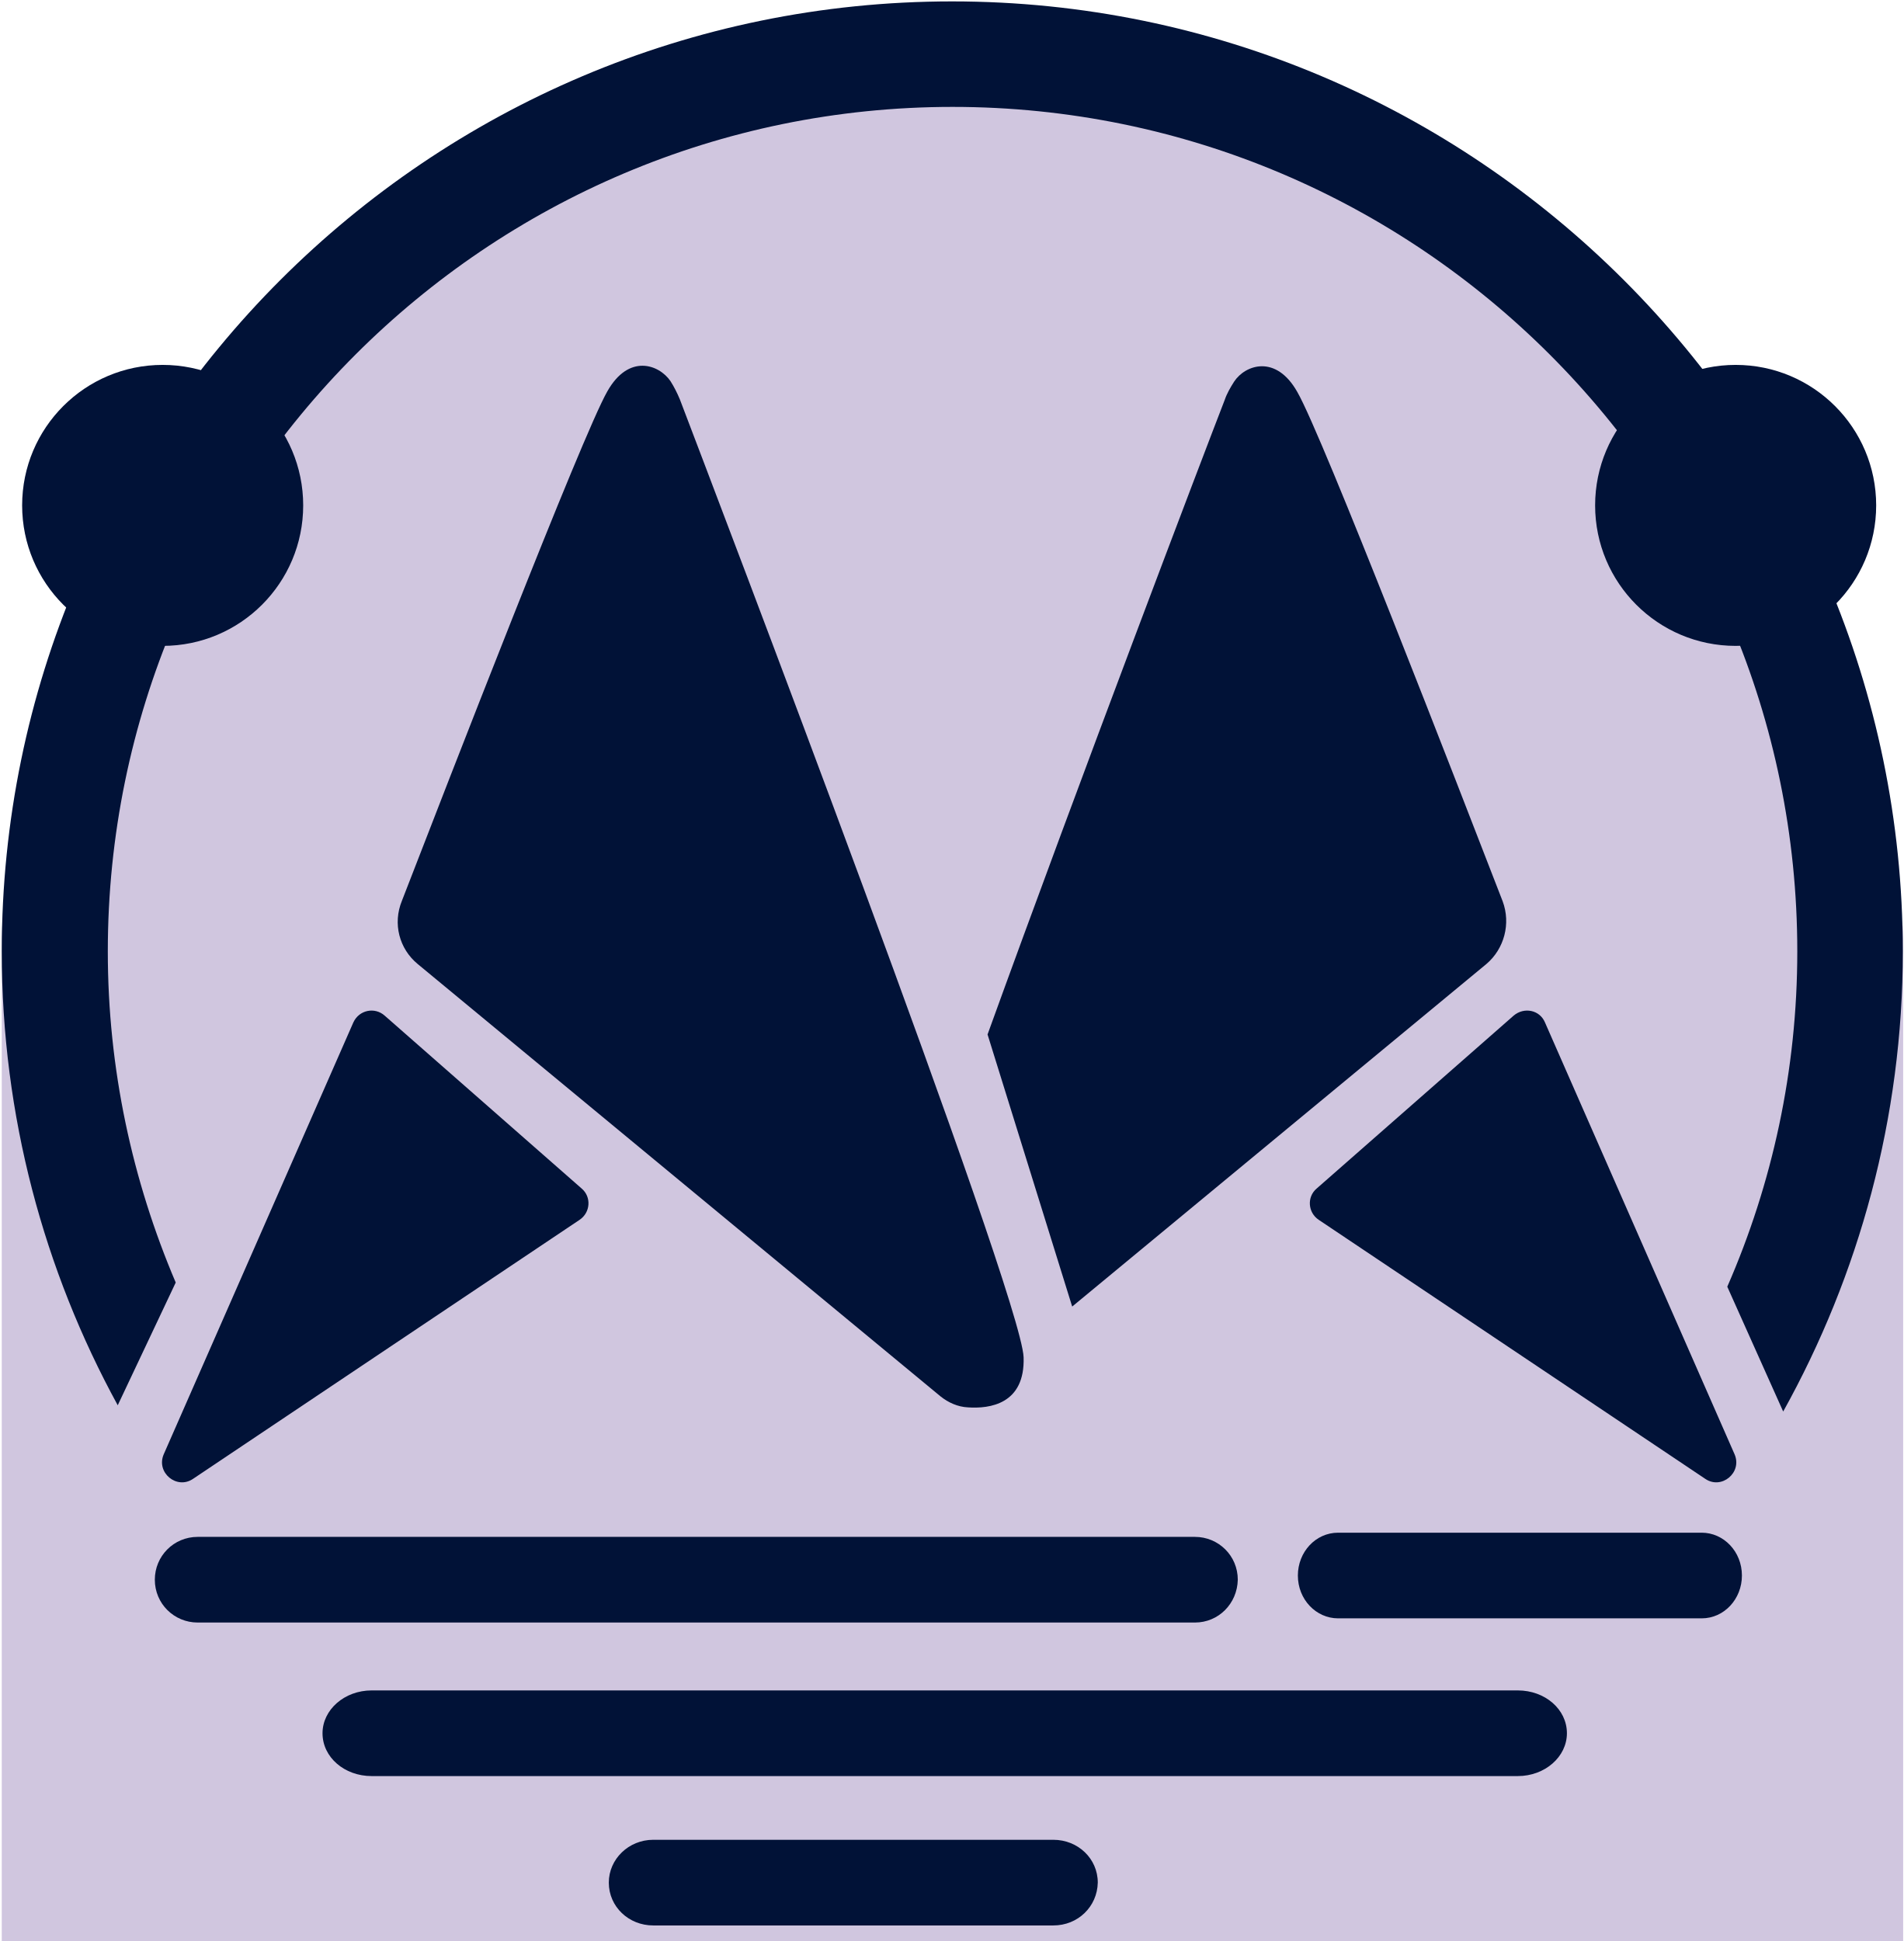
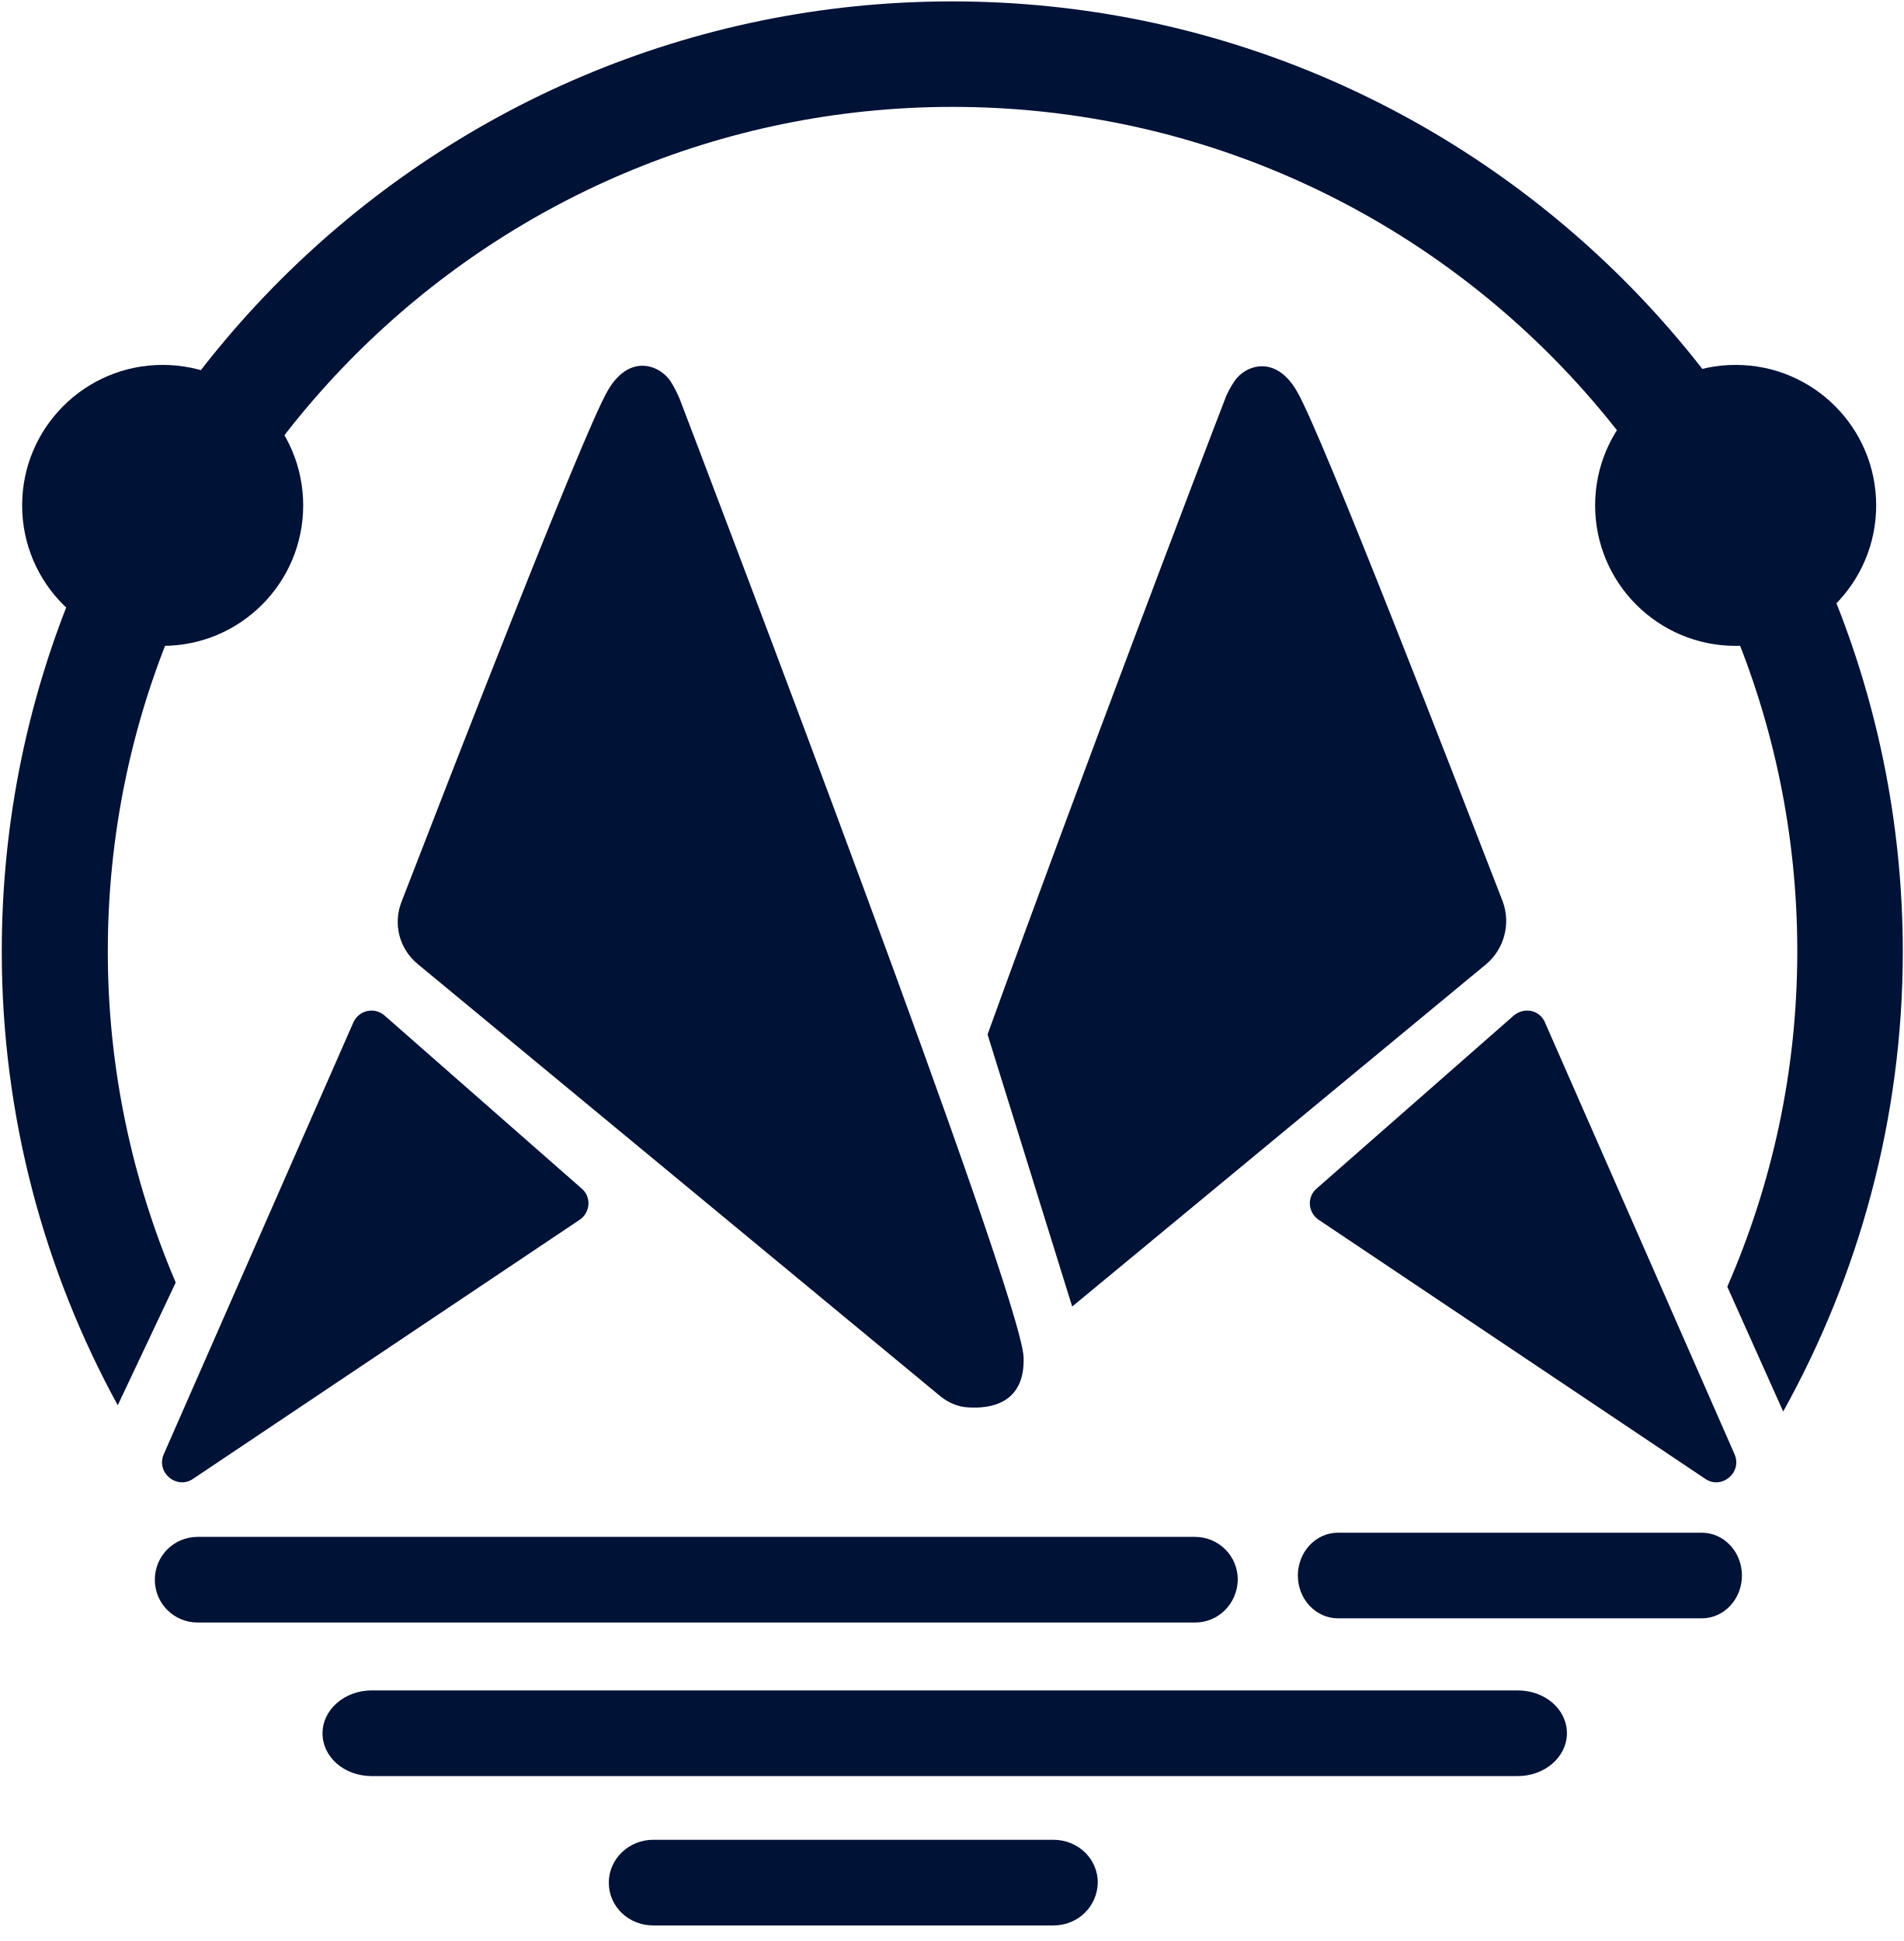
<svg xmlns="http://www.w3.org/2000/svg" width="612" height="624" viewBox="0 0 612 624" fill="none">
-   <ellipse cx="303.147" cy="245.5" rx="283.513" ry="224.5" fill="#D0C6DF" />
-   <path d="M0.566 301C0.566 284.431 13.997 271 30.566 271H581.75C598.319 271 611.75 284.431 611.75 301V624H0.566V301Z" fill="#D0C6DF" />
  <path d="M52.286 207.64C77.234 207.64 97.458 187.418 97.458 162.474C97.458 137.53 77.234 117.308 52.286 117.308C27.339 117.308 7.115 137.53 7.115 162.474C7.115 187.418 27.339 207.64 52.286 207.64Z" fill="#011237" />
  <path d="M557.905 207.64C582.852 207.64 603.076 187.418 603.076 162.474C603.076 137.53 582.852 117.308 557.905 117.308C532.957 117.308 512.733 137.53 512.733 162.474C512.733 187.418 532.957 207.64 557.905 207.64Z" fill="#011237" />
  <path d="M384.104 521.618H63.537C55.98 521.618 49.767 515.573 49.767 507.85C49.767 500.294 55.812 494.082 63.537 494.082H384.104C391.66 494.082 397.873 500.126 397.873 507.85C397.705 515.573 391.66 521.618 384.104 521.618Z" fill="#011237" />
  <path d="M487.881 570.98H119.456C110.724 570.98 103.671 564.935 103.671 557.212C103.671 549.656 110.724 543.444 119.456 543.444H487.881C496.613 543.444 503.666 549.488 503.666 557.212C503.666 564.767 496.613 570.98 487.881 570.98Z" fill="#011237" />
  <path d="M546.99 520.273H430.115C423.062 520.273 417.185 514.229 417.185 506.505C417.185 498.95 422.894 492.737 430.115 492.737H546.99C554.043 492.737 559.92 498.782 559.92 506.505C559.92 514.061 554.211 520.273 546.99 520.273Z" fill="#011237" />
  <path d="M338.596 619H209.967C202.074 619 195.693 612.955 195.693 605.232C195.693 597.676 202.074 591.464 209.967 591.464H338.596C346.489 591.464 352.869 597.508 352.869 605.232C352.701 612.955 346.489 619 338.596 619Z" fill="#011237" />
  <path d="M486.537 326.514L423.23 382.089C420.04 384.776 420.375 389.813 423.902 392.163L548.165 475.443C553.37 478.969 560.087 473.428 557.568 467.551L496.613 328.696C494.934 324.667 489.896 323.659 486.537 326.514Z" fill="#011237" />
  <path d="M123.654 326.514L186.961 382.089C190.152 384.776 189.816 389.813 186.29 392.163L62.026 475.443C56.82 478.969 50.103 473.428 52.622 467.551L113.579 328.696C115.426 324.667 120.464 323.659 123.654 326.514Z" fill="#011237" />
  <path d="M134.233 309.892L302.325 448.915C304.844 450.93 307.867 452.273 311.057 452.441C318.11 452.944 329.529 451.433 329.025 436.322C328.185 415.838 229.278 156.597 218.531 128.39C217.692 126.375 216.684 124.36 215.509 122.513C211.814 117.14 202.075 113.614 195.19 125.871C187.129 139.975 143.637 252.301 129.196 289.576C126.173 296.963 128.356 305.023 134.233 309.892Z" fill="#011237" />
  <path d="M483.011 289.744C468.569 252.469 425.077 139.975 417.017 126.039C410.132 113.782 400.224 117.308 396.698 122.681C395.522 124.528 394.347 126.543 393.675 128.558C386.958 145.852 347.328 249.951 317.438 332.559L344.641 420.036L477.805 309.892C483.514 305.023 485.697 296.963 483.011 289.744Z" fill="#011237" />
-   <path d="M56.484 412.313C42.546 379.572 34.654 343.641 34.654 305.863C34.654 156.262 156.399 34.365 306.187 34.365C455.975 34.365 577.72 156.094 577.72 305.863C577.72 344.145 569.658 380.579 555.217 413.656L573.186 453.785C597.535 409.962 611.639 359.424 611.639 305.863C611.471 137.457 474.447 0.449 306.019 0.449C137.592 0.449 0.566 137.457 0.566 305.863C0.566 358.752 14.167 408.451 37.845 451.77L56.484 412.313Z" fill="#011237" />
+   <path d="M56.484 412.313C42.546 379.572 34.654 343.641 34.654 305.863C34.654 156.262 156.399 34.365 306.187 34.365C455.975 34.365 577.72 156.094 577.72 305.863C577.72 344.145 569.658 380.579 555.217 413.656L573.186 453.785C597.535 409.962 611.639 359.424 611.639 305.863C611.471 137.457 474.446 0.449 306.019 0.449C137.592 0.449 0.566 137.457 0.566 305.863C0.566 358.752 14.167 408.451 37.845 451.77L56.484 412.313Z" fill="#011237" />
</svg>
